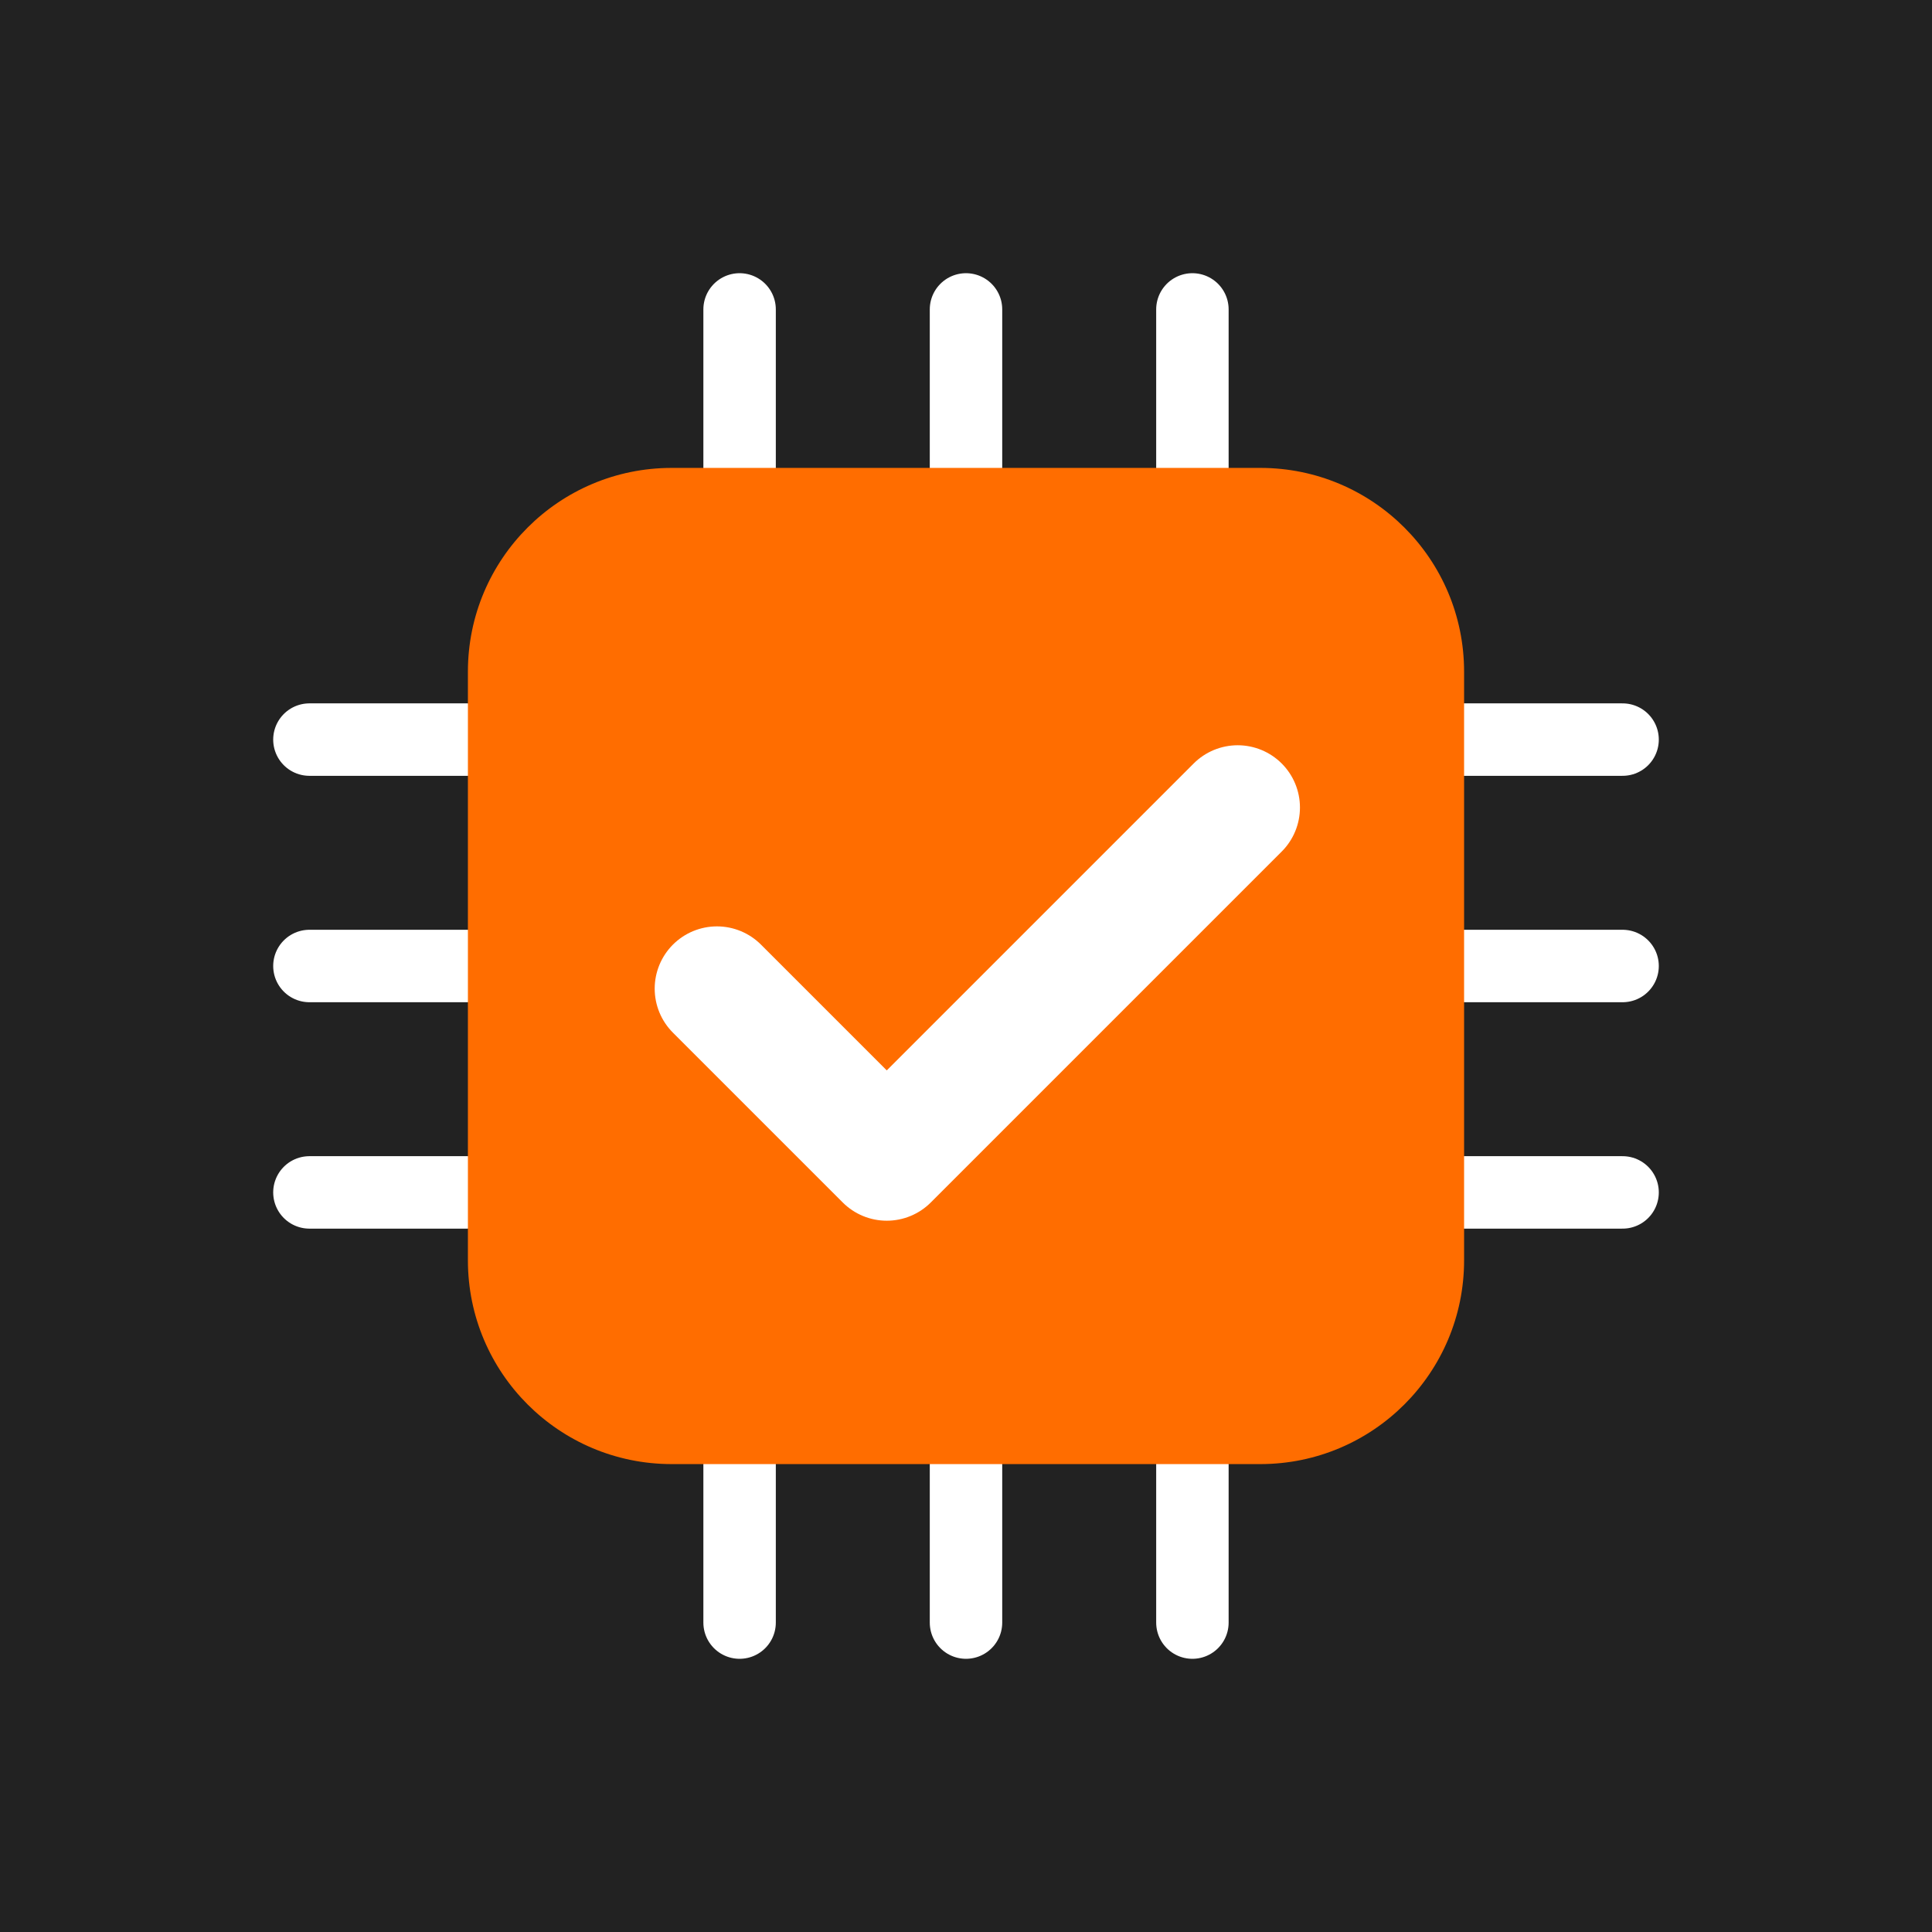
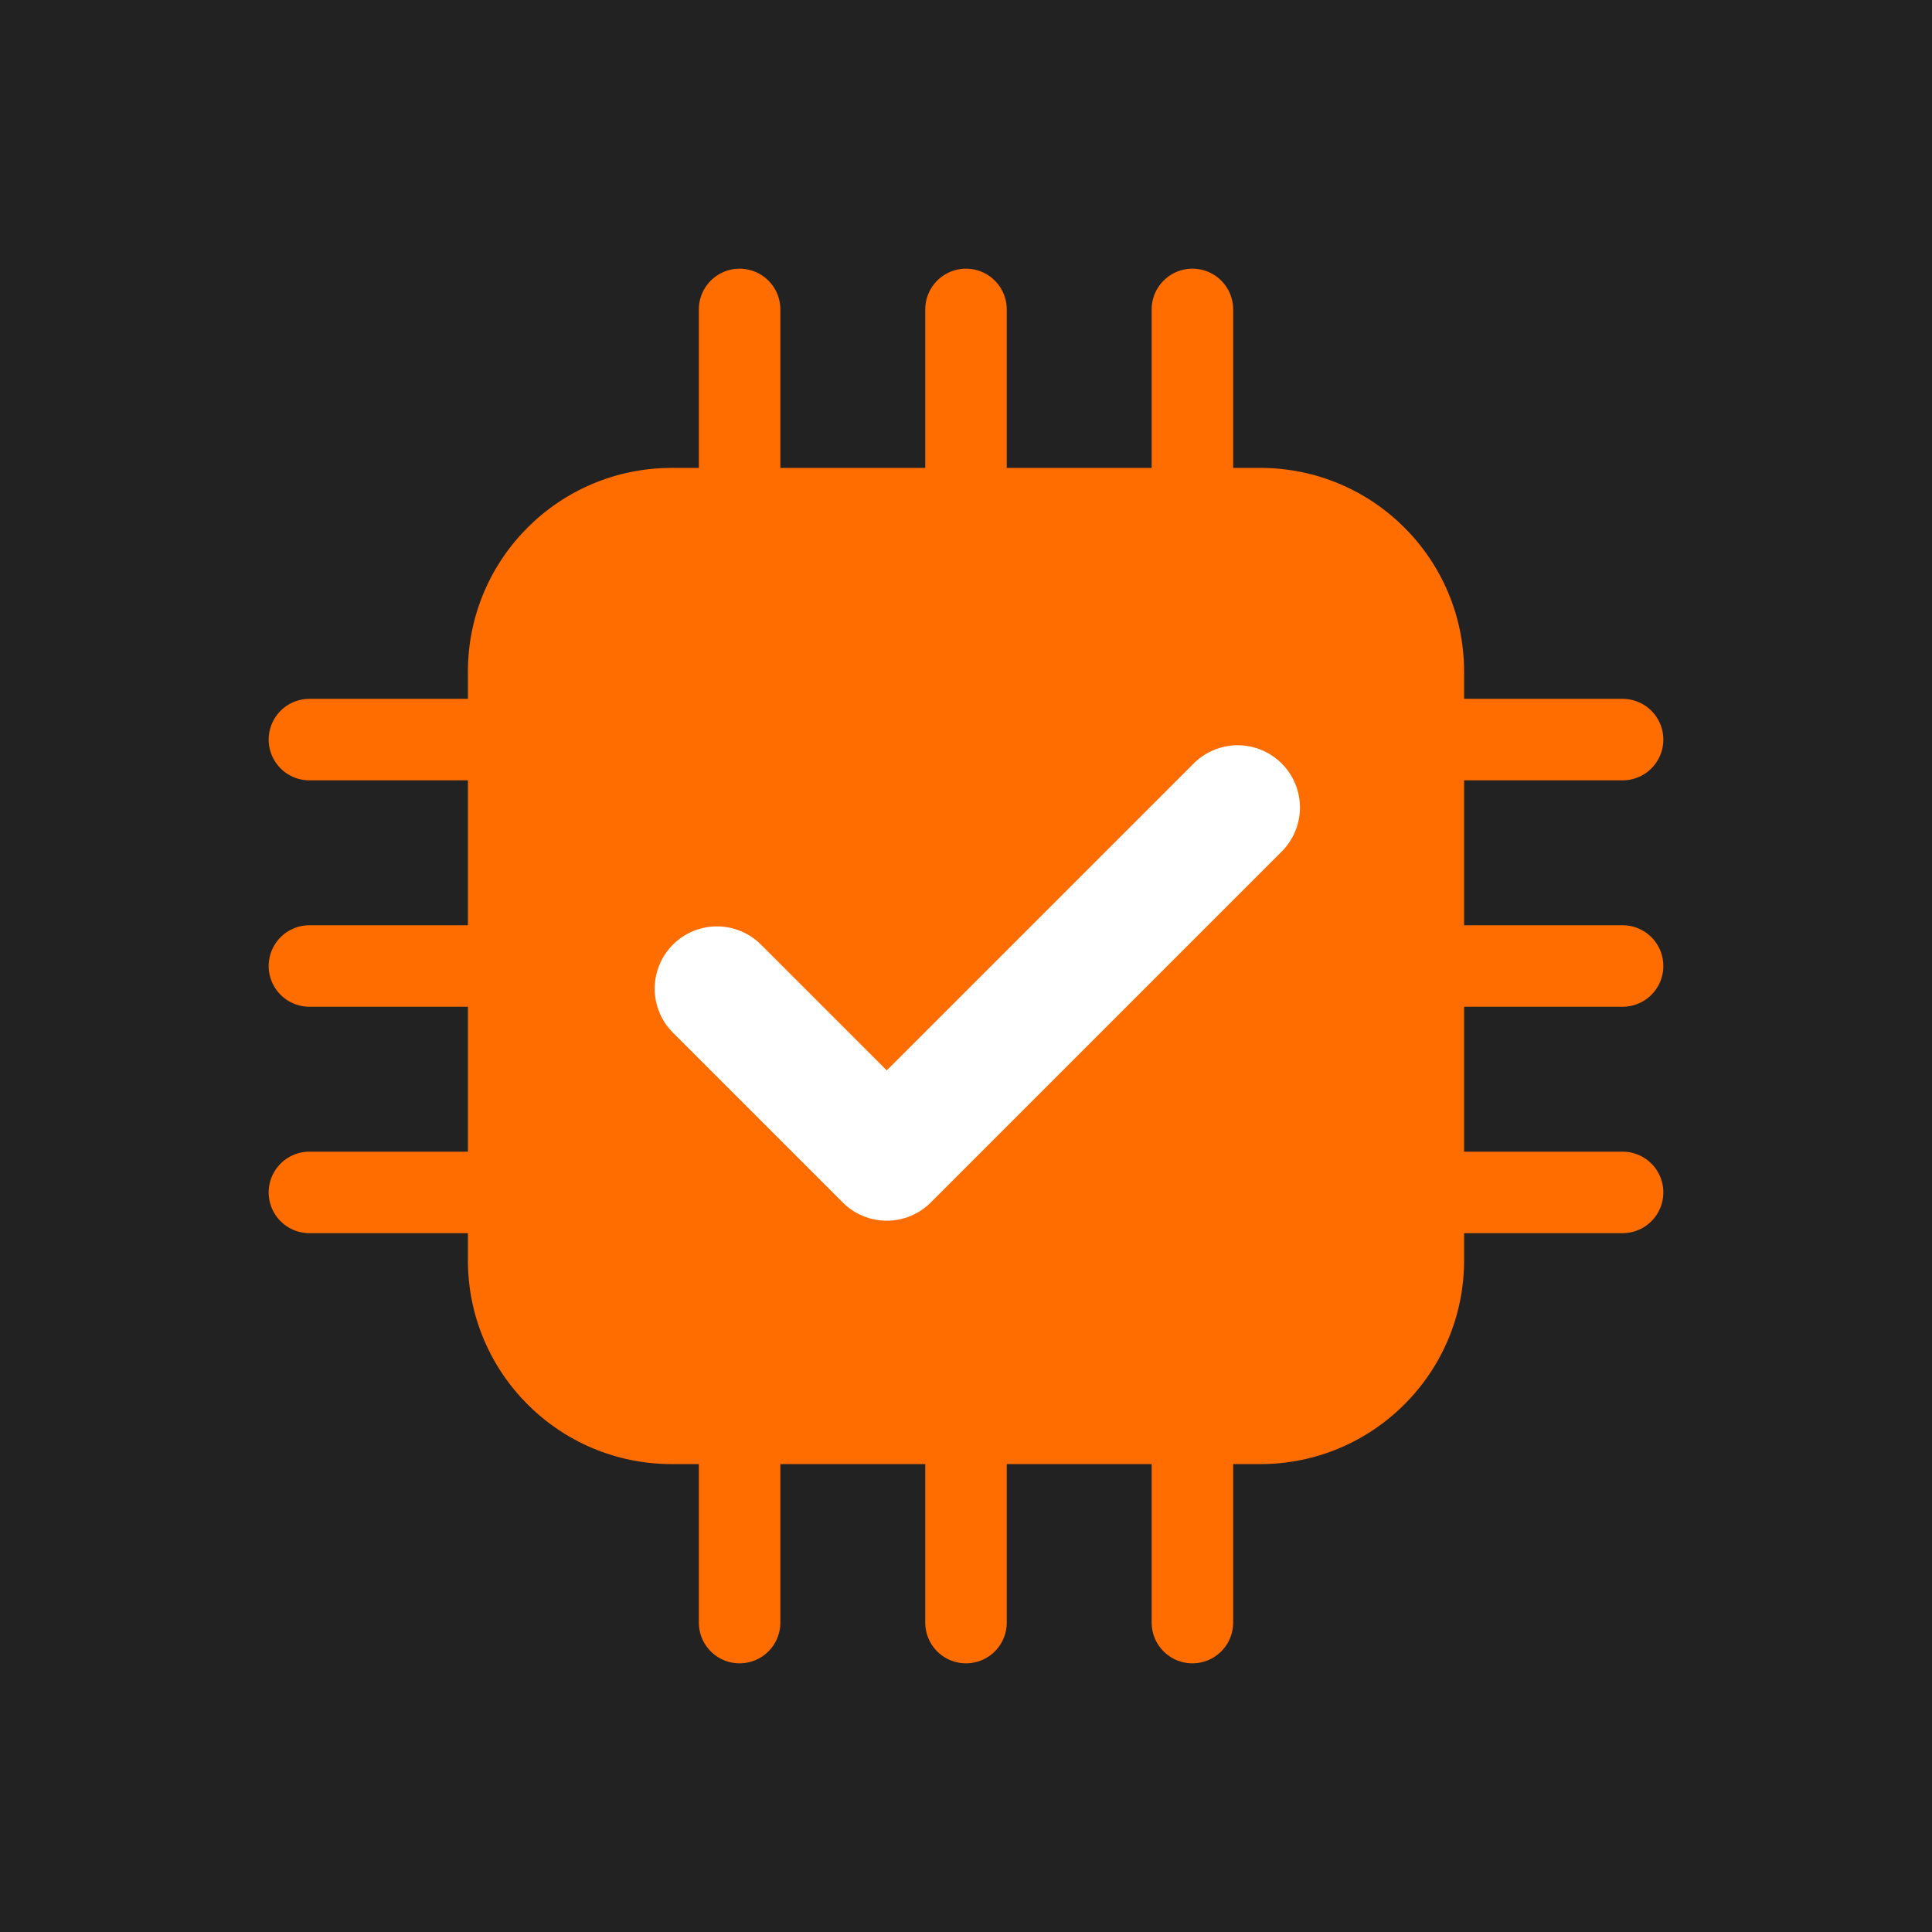
<svg xmlns="http://www.w3.org/2000/svg" viewBox="0 0 512 512">
  <rect width="512" height="512" fill="#222" />
  <g transform="translate(64 64) scale(6)">
-     <path d="M22 3v7M32 3v7M42 3v7M22 54v7M32 54v7M42 54v7M3 22h7M3 32h7M3 42h7M54 22h7M54 32h7M54 42h7" stroke="#fff" stroke-width="3.2" stroke-linecap="round" />
+     <path d="M22 3v7M32 3v7M42 3v7M22 54v7M32 54v7M42 54v7M3 22h7M3 32h7M3 42h7M54 22h7M54 32h7M54 42h7" stroke="#FF6D00" stroke-width="3.6" stroke-linecap="round" />
    <rect x="10" y="10" width="44" height="44" rx="9" fill="#FF6D00" />
    <path d="M21 33l7.5 7.5L44 25" fill="none" stroke="#fff" stroke-width="5.5" stroke-linecap="round" stroke-linejoin="round" />
  </g>
</svg>
